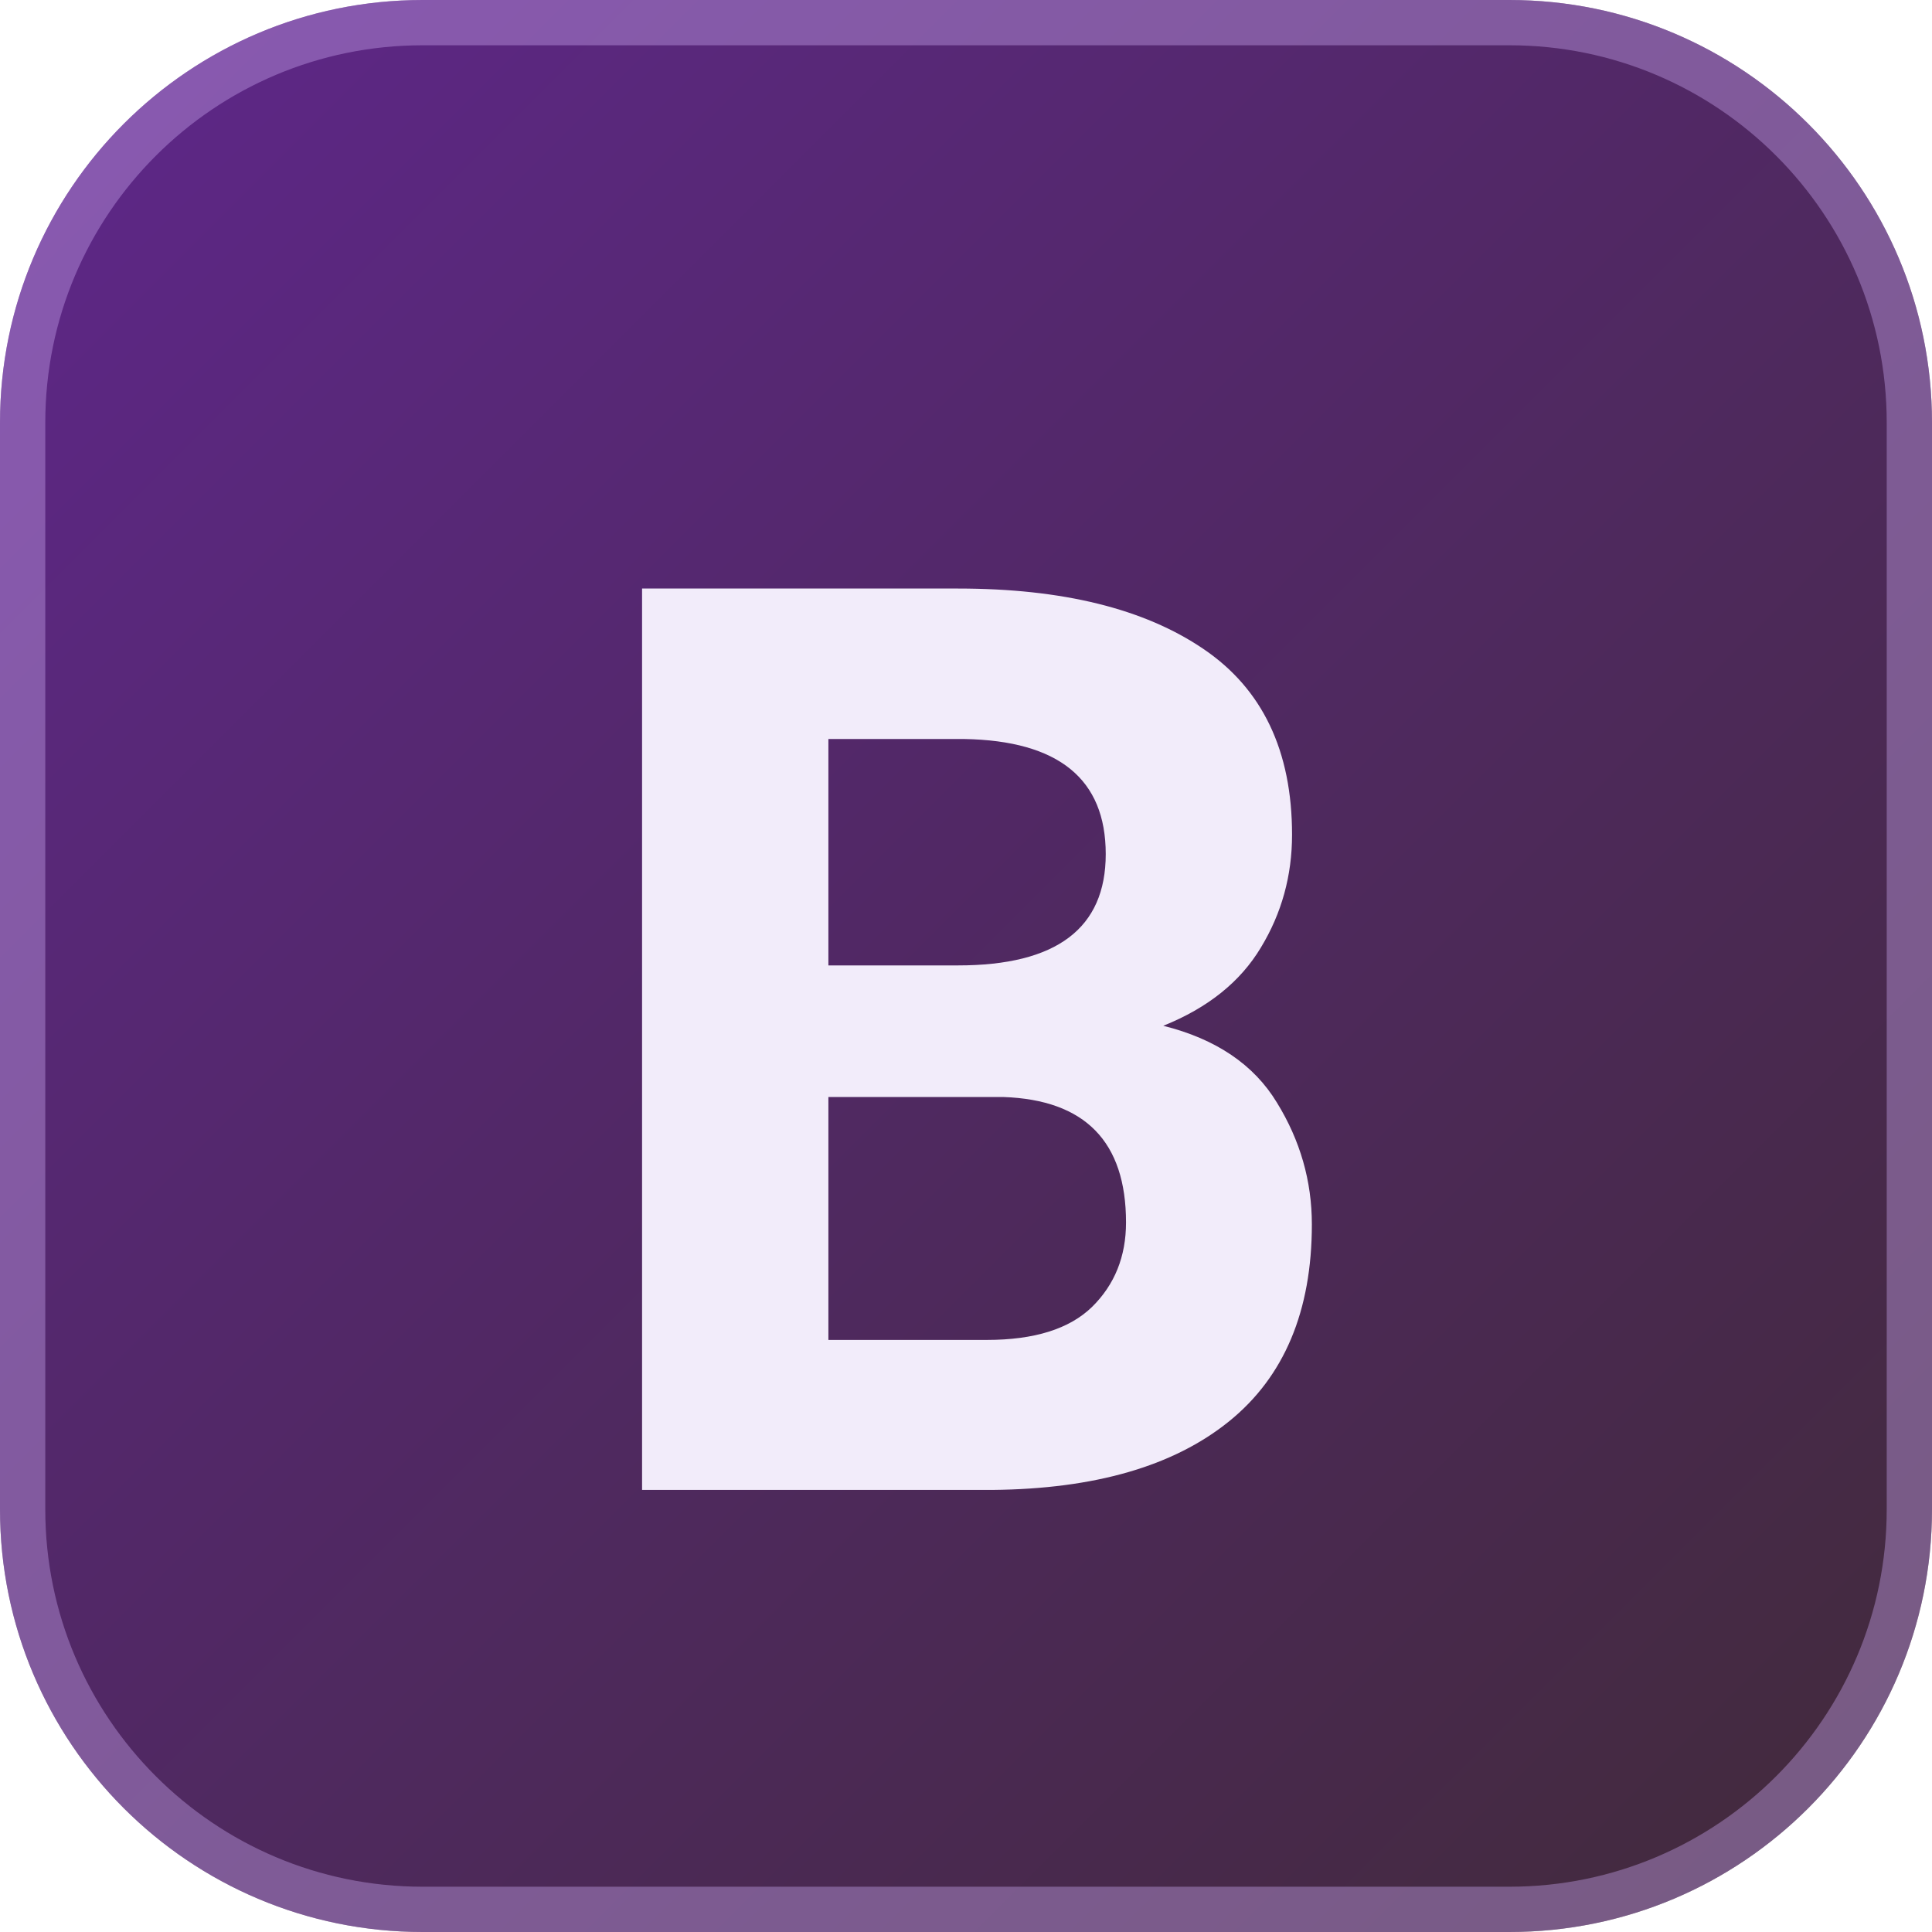
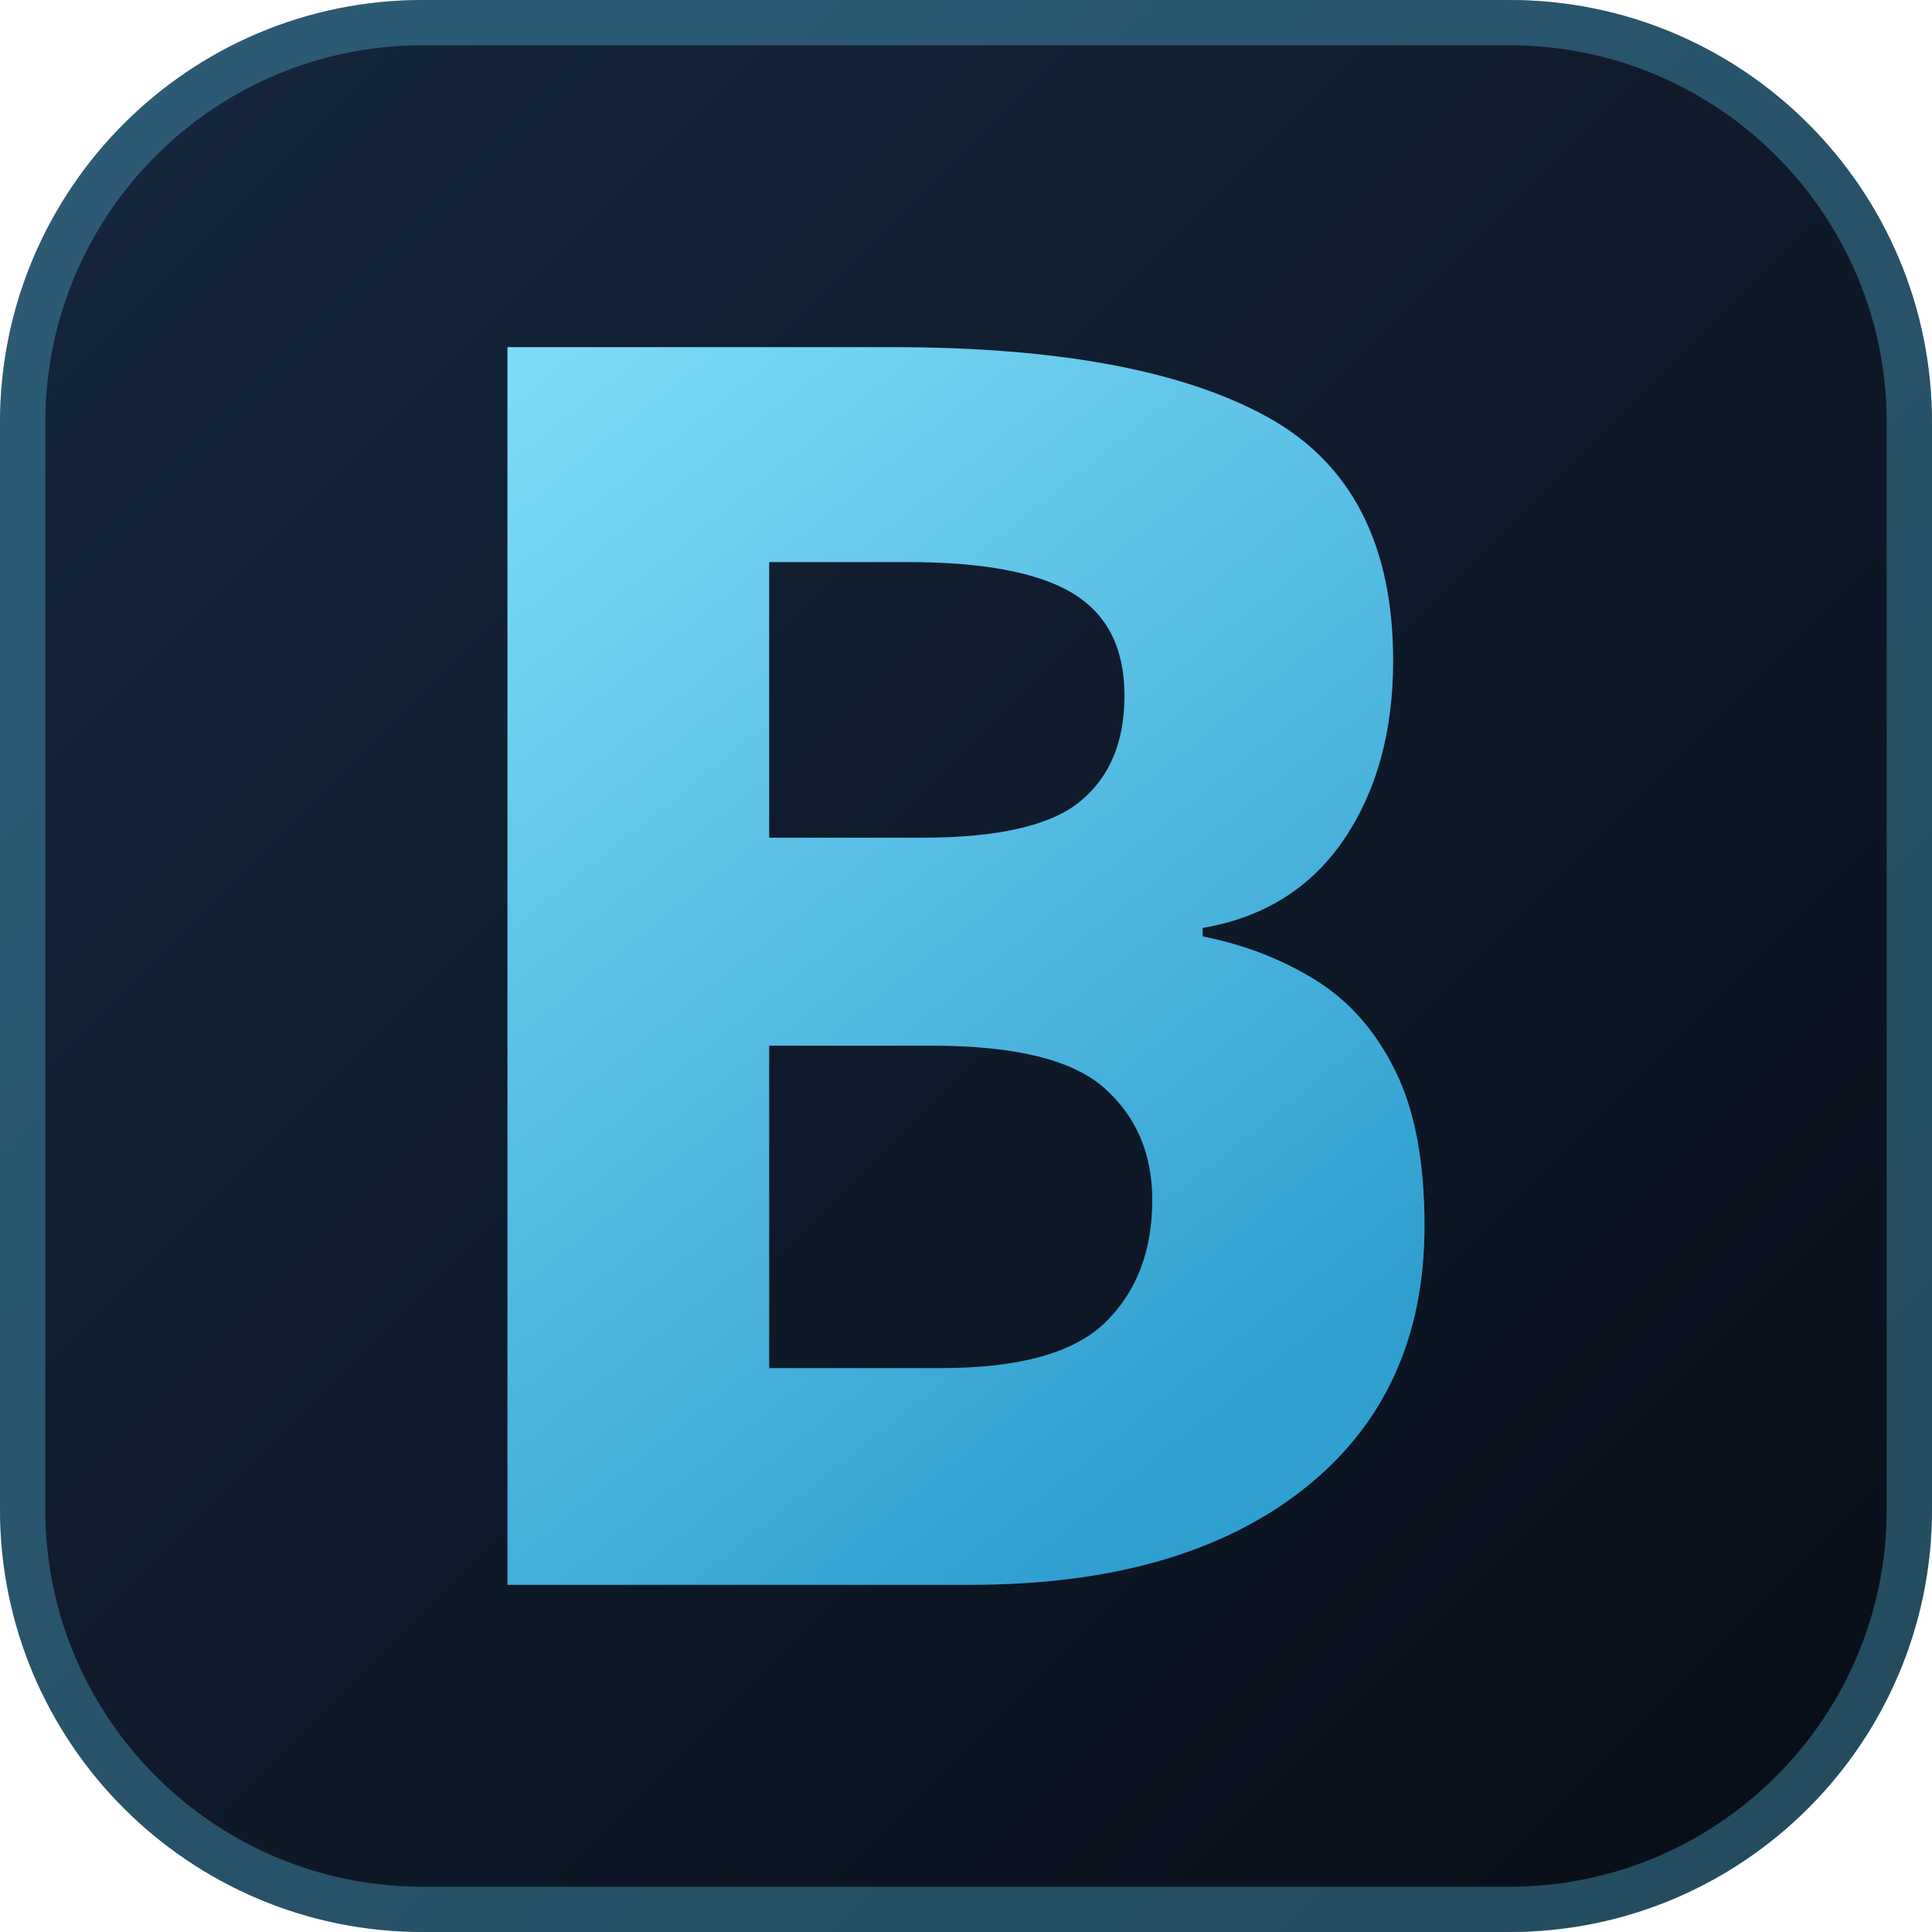
<svg xmlns="http://www.w3.org/2000/svg" viewBox="0 0 64 64" width="64" height="64">
  <defs>
-     <linearGradient id="bg" x1="0" y1="0" x2="1" y2="1">
-       <stop offset="0" stop-color="#5f278b" />
-       <stop offset="1" stop-color="#412a39" />
+     <linearGradient id="tile" x1="0" y1="0" x2="1" y2="1">
+       <stop offset="0" stop-color="#16273d" />
+       <stop offset="1" stop-color="#070d16" />
+     </linearGradient>
+     <linearGradient id="mark" x1="0" y1="0" x2=".6" y2="1">
+       <stop offset="0" stop-color="#7fdcf7" />
+       <stop offset="1" stop-color="#2f9fd0" />
    </linearGradient>
  </defs>
-   <rect x="0" y="0" width="64" height="64" rx="14" fill="url(#bg)" />
-   <rect x="0.75" y="0.75" width="62.5" height="62.5" rx="13.25" fill="none" stroke="#c9a6ef" stroke-opacity="0.4" stroke-width="1.5" />
-   <text x="32" y="35" text-anchor="middle" dominant-baseline="central" font-family="system-ui, 'Segoe UI', Roboto, sans-serif" font-weight="700" font-size="42" fill="#f2ecfa">B</text>
+   <rect width="64" height="64" rx="14" fill="url(#tile)" />
+   <path fill-rule="nonzero" fill="url(#mark)" d="M29.56 11.5Q37.77 11.5 41.96 13.8Q46.15 16.09 46.15 21.89Q46.15 25.4 44.52 27.81Q42.88 30.22 39.84 30.74L39.84 31.02Q41.91 31.43 43.57 32.46Q45.24 33.49 46.21 35.45Q47.19 37.4 47.19 40.61Q47.19 46.18 43.17 49.34Q39.15 52.5 32.14 52.5L16.81 52.5L16.81 11.5L29.56 11.5ZM30.54 27.75Q34.33 27.75 35.79 26.54Q37.25 25.34 37.25 23.04Q37.25 20.69 35.53 19.65Q33.81 18.62 30.08 18.62L25.48 18.62L25.48 27.75L30.54 27.75ZM25.48 34.64L25.48 45.32L31.17 45.32Q35.07 45.32 36.62 43.8Q38.17 42.28 38.17 39.75Q38.17 37.46 36.59 36.05Q35.01 34.64 30.88 34.64L25.48 34.64Z" />
+   <rect x=".75" y=".75" width="62.5" height="62.5" rx="13.25" fill="none" stroke="rgba(88,196,232,.34)" stroke-width="1.5" />
</svg>
